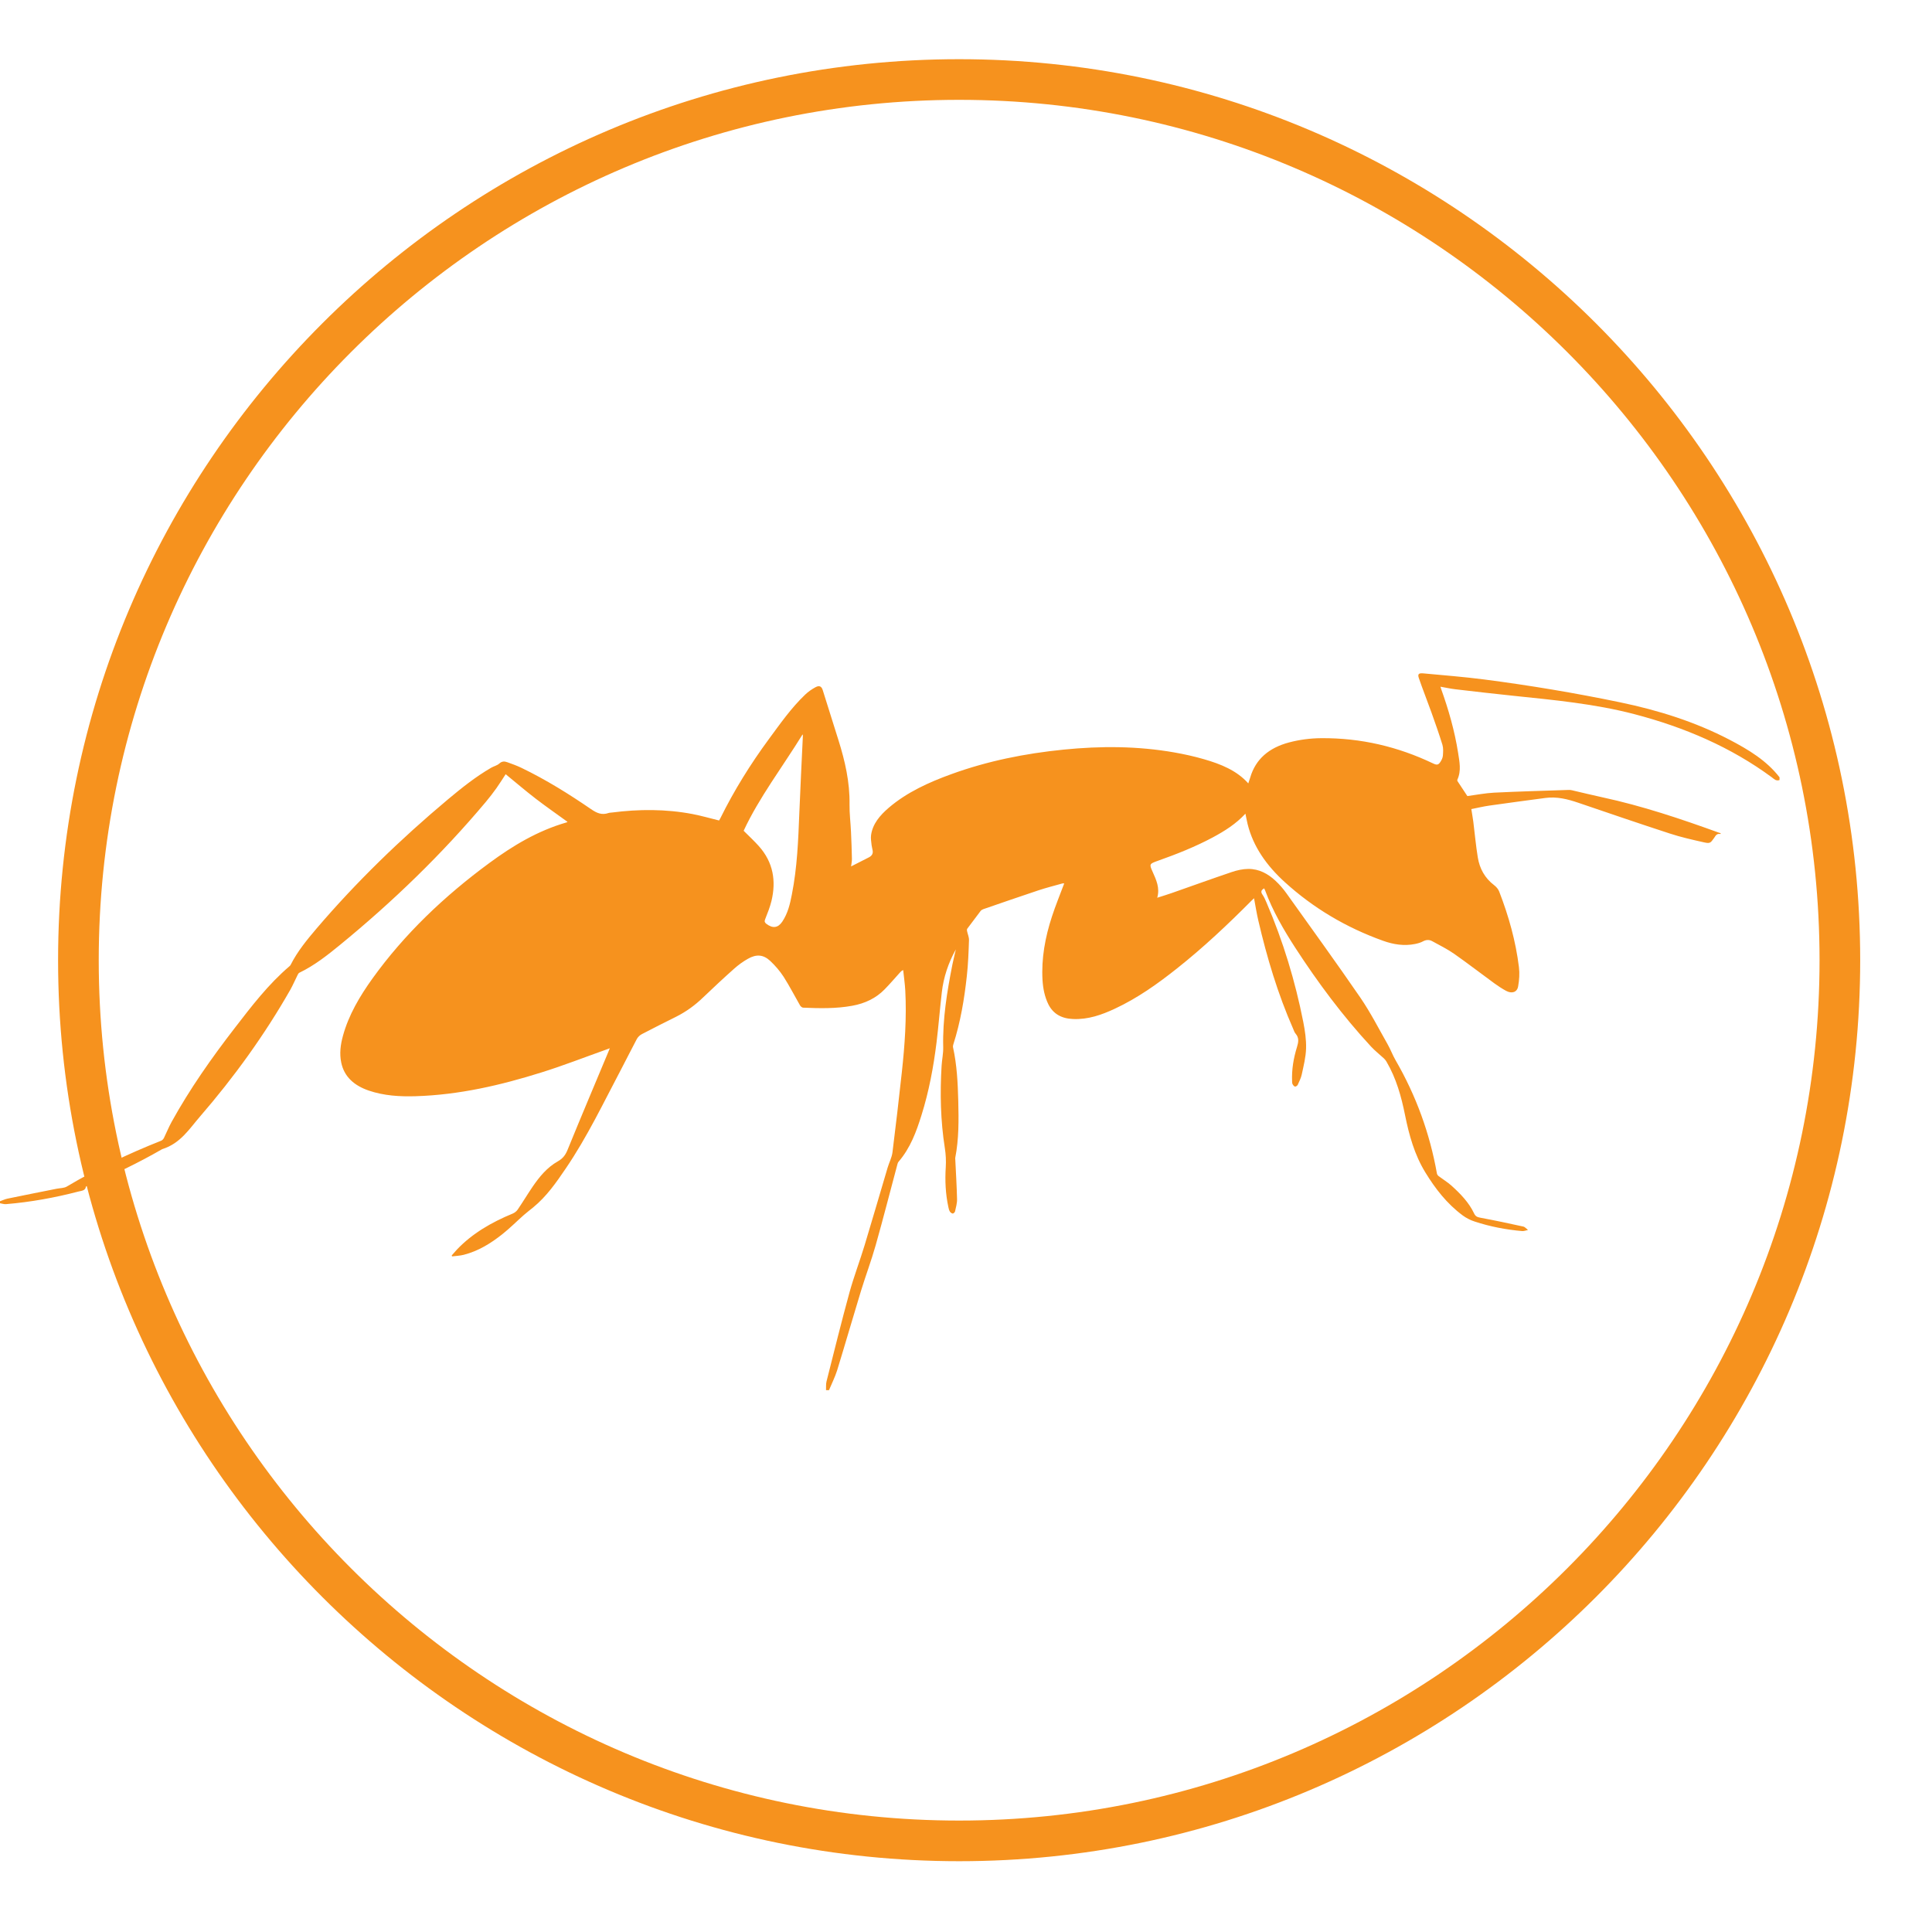
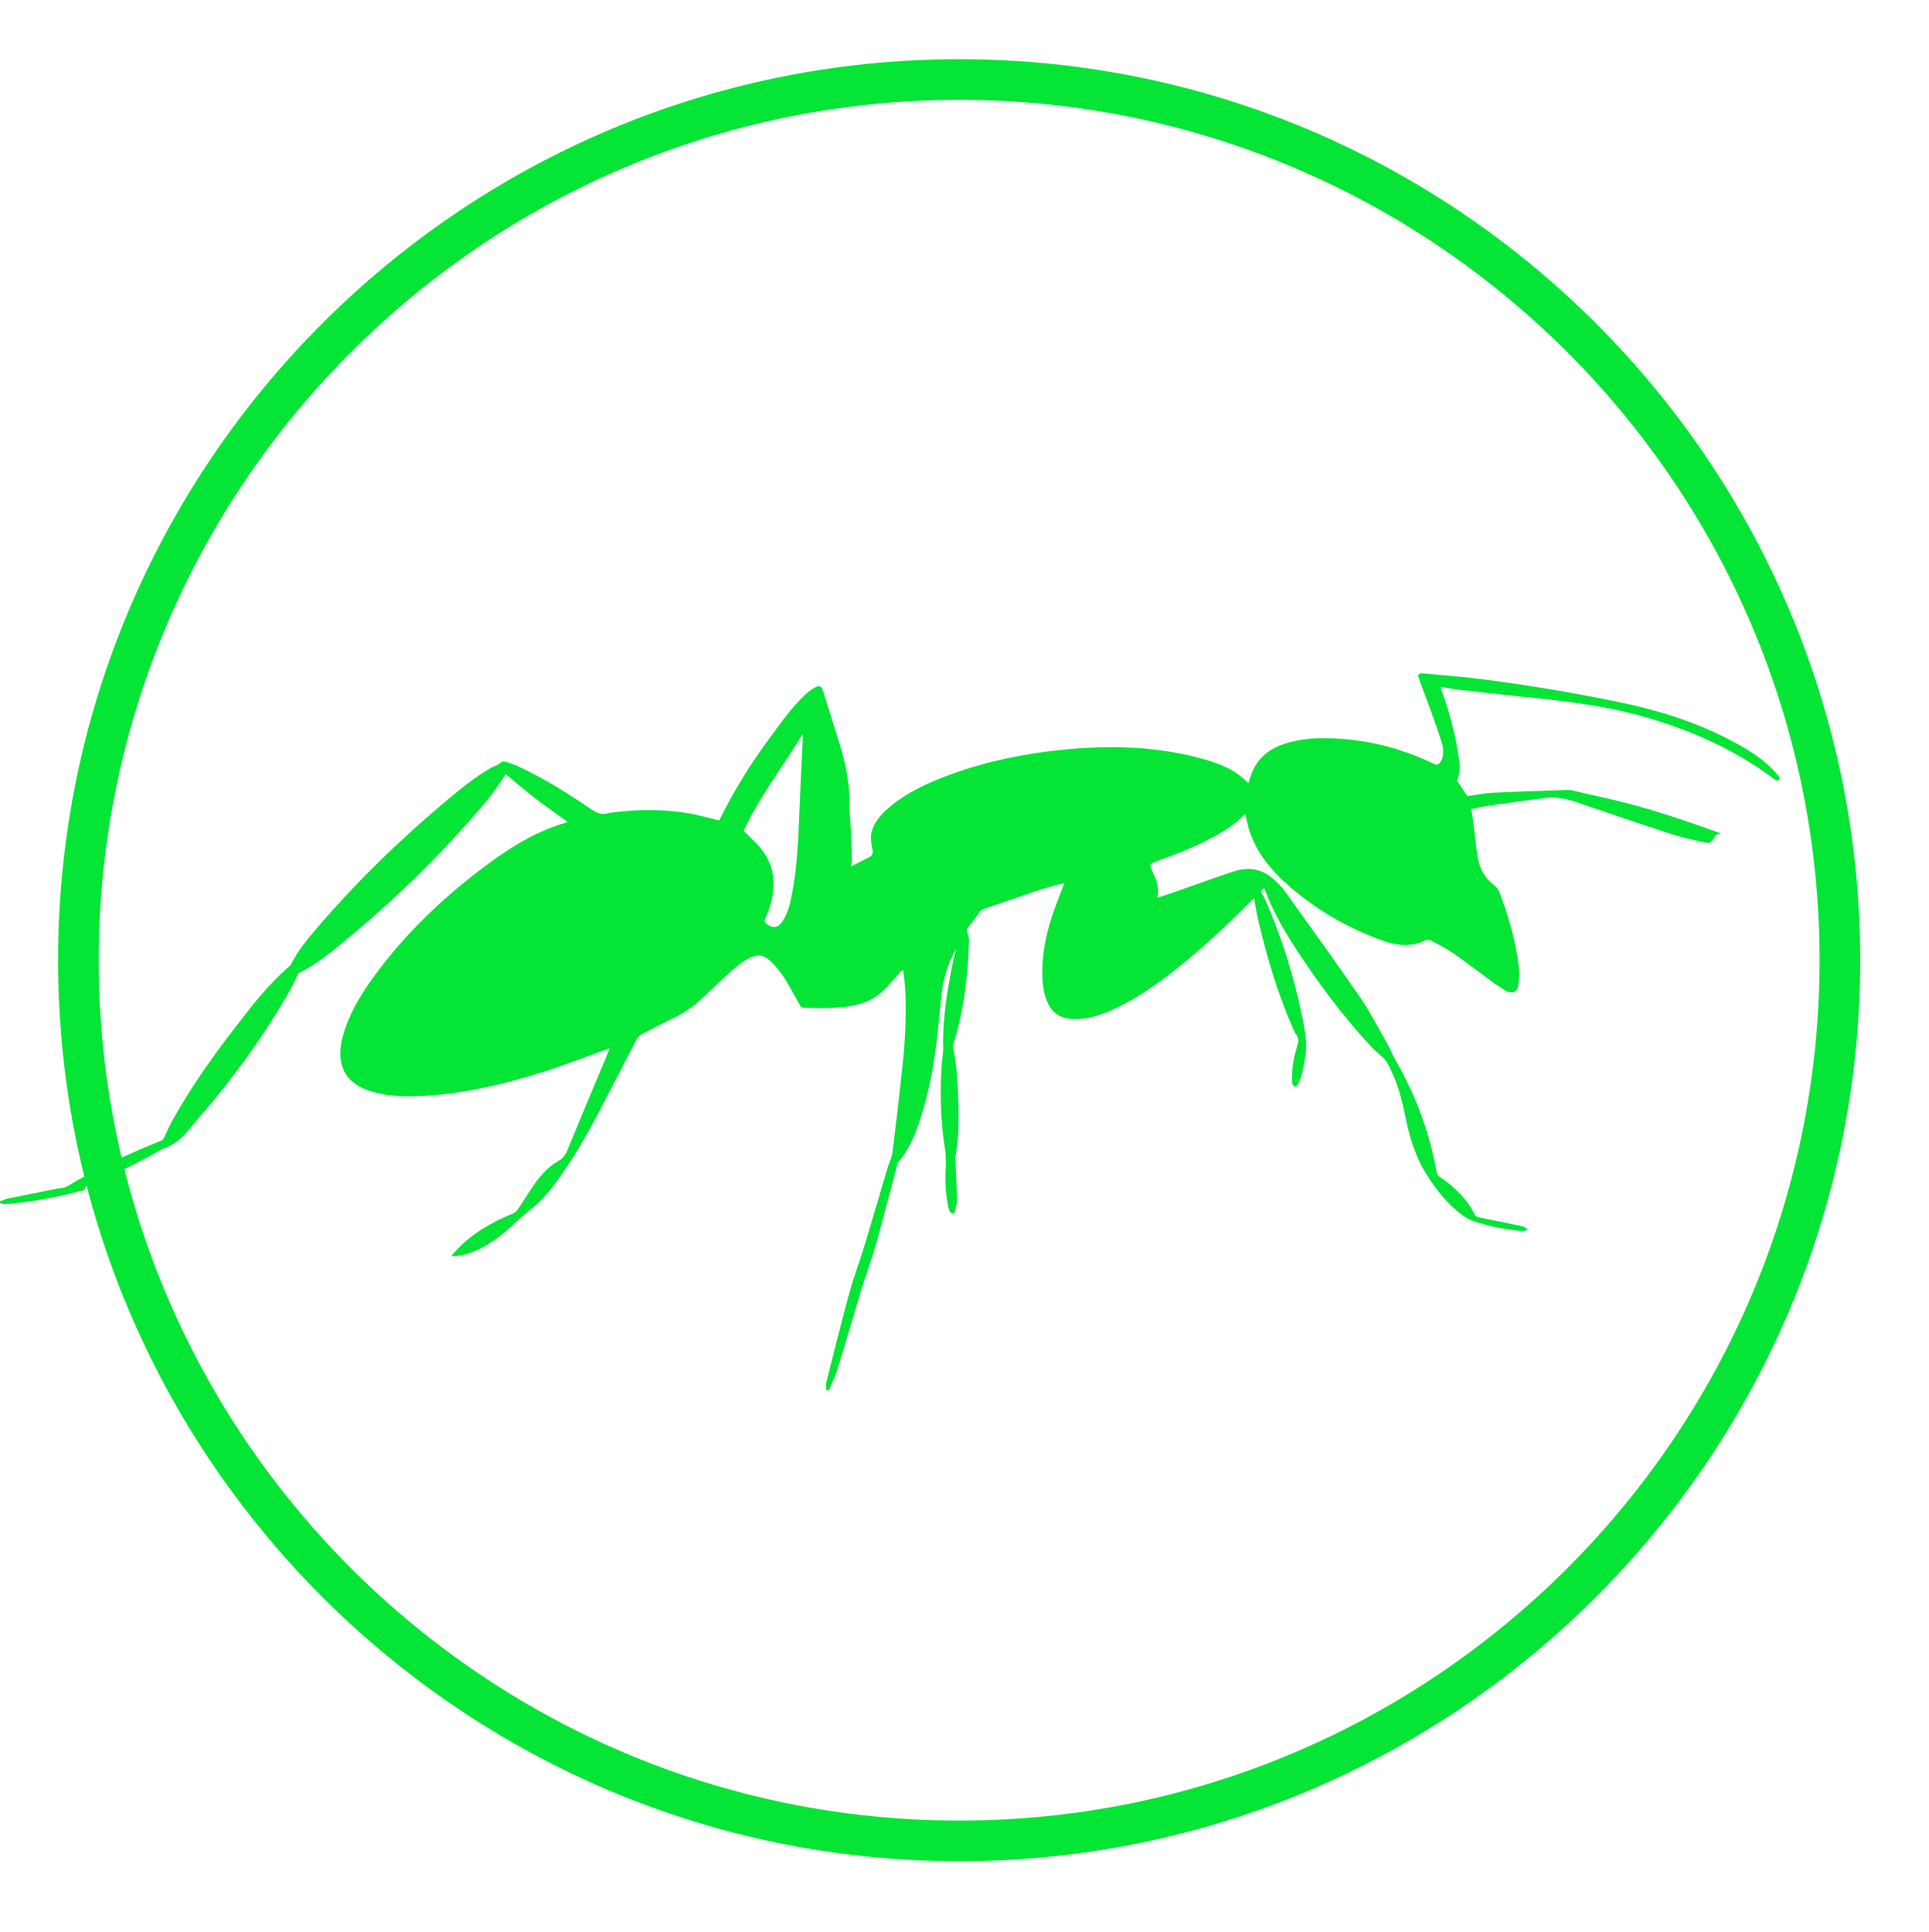
<svg xmlns="http://www.w3.org/2000/svg" version="1.1" id="Layer_3" x="0px" y="0px" width="142.333px" height="142.596px" viewBox="0 0 142.333 142.596" enable-background="new 0 0 142.333 142.596" xml:space="preserve">
-   <path fill="#F6921E" fill-rule="evenodd" clip-rule="evenodd" d="M131.338,57.373c-0.945-1.229-2.289-2.044-3.699-2.779  c-2.511-1.309-5.224-2.166-8.048-2.753c-3.321-0.69-6.667-1.252-10.038-1.689c-1.488-0.193-2.986-0.31-4.483-0.45  c-0.369-0.036-0.457,0.044-0.351,0.354c0.292,0.849,0.626,1.686,0.929,2.532c0.283,0.792,0.563,1.586,0.811,2.389  c0.073,0.25,0.051,0.53,0.032,0.795c-0.013,0.154-0.088,0.315-0.177,0.452c-0.157,0.246-0.271,0.255-0.551,0.122  c-2.573-1.23-5.315-1.886-8.25-1.863c-0.803,0.006-1.598,0.108-2.372,0.313c-1.491,0.395-2.469,1.234-2.867,2.582  c-0.042,0.139-0.089,0.277-0.145,0.443c-0.854-0.959-2.031-1.427-3.269-1.785c-0.717-0.208-1.453-0.371-2.192-0.501  c-2.709-0.475-5.435-0.483-8.166-0.208c-2.852,0.284-5.622,0.843-8.276,1.806c-1.691,0.612-3.3,1.347-4.63,2.484  c-0.653,0.559-1.192,1.192-1.308,2.021c-0.035,0.243,0.015,0.496,0.04,0.745c0.015,0.135,0.06,0.269,0.08,0.405  c0.035,0.229-0.072,0.389-0.297,0.5c-0.425,0.213-0.847,0.432-1.297,0.66c0.022-0.187,0.064-0.374,0.061-0.561  c-0.013-0.656-0.036-1.311-0.067-1.967c-0.029-0.686-0.119-1.374-0.109-2.06c0.025-1.621-0.33-3.184-0.818-4.732  c-0.388-1.23-0.771-2.46-1.159-3.69c-0.09-0.286-0.253-0.369-0.539-0.214c-0.276,0.149-0.54,0.335-0.759,0.545  c-1.042,0.996-1.841,2.148-2.677,3.28c-1.368,1.858-2.57,3.797-3.577,5.832c-0.032,0.065-0.071,0.127-0.099,0.177  c-0.662-0.162-1.303-0.349-1.954-0.474c-1.977-0.377-3.964-0.37-5.956-0.113c-0.082,0.012-0.17,0.008-0.243,0.033  c-0.514,0.18-0.889-0.003-1.302-0.286c-1.631-1.118-3.318-2.17-5.131-3.045c-0.335-0.161-0.693-0.29-1.045-0.416  c-0.208-0.075-0.398-0.081-0.591,0.099c-0.157,0.145-0.415,0.2-0.609,0.315c-1.157,0.673-2.179,1.493-3.182,2.331  c-3.515,2.946-6.769,6.104-9.691,9.525c-0.719,0.845-1.422,1.704-1.914,2.681c-0.018,0.035-0.045,0.07-0.076,0.096  c-1.589,1.358-2.817,2.969-4.053,4.572c-1.718,2.222-3.322,4.51-4.659,6.93c-0.214,0.386-0.373,0.791-0.567,1.187  c-0.04,0.076-0.117,0.164-0.201,0.199c-2.425,0.961-4.757,2.07-6.968,3.385c-0.202,0.121-0.501,0.111-0.759,0.163  c-1.207,0.241-2.414,0.479-3.619,0.729C0.363,88.509,0.185,88.596,0,88.66c0,0.048,0,0.1,0,0.147  c0.148,0.025,0.299,0.081,0.444,0.067c1.819-0.15,3.603-0.476,5.353-0.932c0.216-0.055,0.508-0.059,0.543-0.357  c0.003-0.028,0.086-0.051,0.135-0.07c1.895-0.8,3.737-1.685,5.496-2.7c1.343-0.417,1.998-1.491,2.785-2.4  c2.541-2.938,4.783-6.053,6.668-9.359c0.199-0.357,0.356-0.727,0.538-1.09c0.032-0.061,0.069-0.141,0.131-0.17  c1.107-0.535,2.044-1.273,2.962-2.023c3.96-3.238,7.583-6.753,10.801-10.587c0.278-0.331,0.54-0.674,0.788-1.021  c0.242-0.34,0.459-0.694,0.676-1.023c0.738,0.604,1.462,1.224,2.224,1.811c0.758,0.582,1.549,1.13,2.342,1.707  c-0.024,0.013-0.047,0.033-0.076,0.041c-2.144,0.619-3.964,1.724-5.681,2.985c-3.351,2.463-6.285,5.263-8.633,8.526  c-0.948,1.321-1.763,2.7-2.184,4.236c-0.179,0.649-0.267,1.309-0.128,1.974c0.216,1.048,0.95,1.7,2.038,2.073  c1.109,0.376,2.272,0.45,3.443,0.414c3.214-0.096,6.284-0.81,9.291-1.754c1.622-0.505,3.2-1.126,4.794-1.691  c0.068-0.025,0.133-0.051,0.257-0.096c-0.047,0.115-0.076,0.191-0.109,0.27c-1,2.395-2.012,4.782-2.991,7.184  c-0.151,0.383-0.333,0.665-0.731,0.891c-0.814,0.459-1.371,1.153-1.867,1.876c-0.376,0.554-0.719,1.126-1.096,1.679  c-0.08,0.122-0.22,0.237-0.364,0.299c-1.571,0.646-2.996,1.472-4.124,2.658c-0.132,0.142-0.258,0.288-0.385,0.434  c0.008,0.022,0.015,0.049,0.024,0.073c0.288-0.038,0.585-0.047,0.861-0.118c1.093-0.28,2.002-0.852,2.835-1.511  c0.564-0.444,1.065-0.951,1.6-1.425c0.22-0.195,0.46-0.372,0.687-0.559c1.003-0.823,1.707-1.845,2.406-2.873  c1.596-2.344,2.79-4.866,4.098-7.341c0.391-0.736,0.758-1.488,1.152-2.224c0.078-0.139,0.217-0.277,0.368-0.354  c0.833-0.437,1.673-0.858,2.517-1.278c0.76-0.38,1.42-0.865,2.012-1.438c0.75-0.717,1.51-1.427,2.288-2.119  c0.307-0.273,0.651-0.524,1.019-0.73c0.614-0.348,1.128-0.312,1.631,0.154c0.38,0.354,0.721,0.756,0.997,1.178  c0.439,0.688,0.807,1.411,1.213,2.115c0.042,0.071,0.143,0.158,0.22,0.164c1.211,0.051,2.425,0.08,3.624-0.139  c0.952-0.17,1.765-0.562,2.399-1.215c0.396-0.404,0.757-0.829,1.135-1.246c0.055-0.062,0.109-0.121,0.233-0.176  c0.051,0.5,0.125,1.001,0.154,1.506c0.108,2.016-0.036,4.027-0.254,6.036c-0.217,1.97-0.442,3.943-0.691,5.914  c-0.048,0.379-0.243,0.745-0.355,1.118c-0.569,1.915-1.123,3.831-1.703,5.743c-0.354,1.164-0.791,2.306-1.114,3.475  c-0.598,2.183-1.141,4.378-1.695,6.569c-0.053,0.206-0.027,0.432-0.037,0.646c0.074,0,0.146,0,0.219,0  c0.201-0.482,0.441-0.958,0.598-1.452c0.6-1.951,1.162-3.905,1.758-5.856c0.346-1.132,0.767-2.244,1.088-3.382  c0.561-1.982,1.067-3.976,1.601-5.965c0.018-0.07,0.039-0.145,0.088-0.202c0.88-1.025,1.316-2.228,1.695-3.442  c0.551-1.758,0.885-3.552,1.109-5.364c0.149-1.231,0.246-2.469,0.389-3.696c0.127-1.112,0.478-2.168,1.036-3.172  c-0.083,0.365-0.173,0.73-0.25,1.097c-0.401,2.027-0.734,4.055-0.682,6.125c0.012,0.456-0.093,0.916-0.12,1.379  c-0.122,2.024-0.077,4.046,0.239,6.055c0.075,0.477,0.098,0.942,0.069,1.421c-0.063,0.987-0.018,1.974,0.194,2.947  c0.022,0.112,0.051,0.229,0.109,0.324c0.041,0.068,0.135,0.139,0.212,0.148c0.052,0.007,0.154-0.093,0.17-0.157  c0.064-0.299,0.157-0.608,0.148-0.907c-0.022-0.97-0.084-1.938-0.129-2.908c-0.003-0.048-0.013-0.097-0.003-0.145  c0.271-1.389,0.257-2.79,0.222-4.188c-0.035-1.327-0.097-2.651-0.386-3.963c-0.016-0.067,0-0.145,0.02-0.212  c0.53-1.651,0.813-3.353,0.999-5.06c0.097-0.875,0.129-1.757,0.158-2.639c0.009-0.225-0.1-0.452-0.145-0.681  c-0.014-0.052-0.01-0.125,0.021-0.168c0.325-0.44,0.653-0.877,0.987-1.312c0.045-0.054,0.122-0.1,0.192-0.125  c1.356-0.467,2.713-0.939,4.076-1.392c0.578-0.191,1.176-0.342,1.765-0.507c0.048-0.013,0.105-0.001,0.132-0.001  c-0.303,0.814-0.637,1.618-0.904,2.439c-0.501,1.531-0.79,3.092-0.697,4.694c0.039,0.618,0.154,1.223,0.435,1.795  c0.354,0.699,0.968,1.047,1.818,1.079c1.119,0.048,2.112-0.309,3.073-0.755c1.69-0.787,3.166-1.842,4.583-2.965  c1.965-1.556,3.764-3.254,5.503-5.003c0.058-0.06,0.122-0.118,0.199-0.192c0.106,0.566,0.192,1.115,0.318,1.655  c0.633,2.717,1.43,5.393,2.57,7.984c0.053,0.121,0.091,0.257,0.177,0.354c0.276,0.318,0.213,0.633,0.104,0.992  c-0.254,0.82-0.396,1.662-0.36,2.521c0.004,0.071,0,0.151,0.033,0.212c0.038,0.074,0.102,0.161,0.177,0.184  c0.047,0.016,0.173-0.062,0.202-0.122c0.115-0.254,0.247-0.511,0.302-0.778c0.136-0.633,0.299-1.272,0.317-1.915  c0.02-0.646-0.08-1.306-0.204-1.944c-0.595-3.016-1.486-5.965-2.717-8.827c-0.087-0.197-0.167-0.398-0.292-0.574  c-0.138-0.198-0.122-0.337,0.122-0.471c0.025,0.06,0.051,0.113,0.074,0.168c0.552,1.49,1.353,2.879,2.23,4.232  c1.655,2.546,3.475,5,5.579,7.275c0.29,0.312,0.633,0.581,0.947,0.871c0.075,0.07,0.14,0.15,0.19,0.234  c0.732,1.247,1.103,2.597,1.379,3.97c0.296,1.462,0.694,2.911,1.495,4.216c0.72,1.177,1.574,2.296,2.751,3.17  c0.261,0.193,0.571,0.354,0.89,0.456c1.131,0.373,2.308,0.598,3.507,0.704c0.138,0.01,0.286-0.055,0.428-0.08  c-0.115-0.088-0.219-0.226-0.348-0.254c-1.041-0.229-2.085-0.451-3.134-0.646c-0.254-0.045-0.392-0.097-0.5-0.331  c-0.374-0.794-1-1.443-1.675-2.051c-0.286-0.254-0.631-0.462-0.942-0.697c-0.058-0.048-0.109-0.122-0.122-0.189  c-0.521-2.932-1.523-5.722-3.05-8.359c-0.226-0.39-0.373-0.804-0.595-1.192c-0.653-1.148-1.251-2.324-1.999-3.42  c-1.783-2.596-3.639-5.155-5.472-7.724c-0.234-0.327-0.504-0.64-0.806-0.919c-0.54-0.502-1.192-0.872-2-0.868  c-0.407,0.002-0.835,0.1-1.218,0.229c-1.481,0.5-2.947,1.032-4.419,1.547c-0.338,0.119-0.682,0.221-1.084,0.351  c0.21-0.723-0.073-1.318-0.343-1.922c-0.257-0.567-0.235-0.581,0.404-0.809c1.39-0.494,2.751-1.033,4.034-1.72  c0.884-0.474,1.723-1.003,2.414-1.754c0.058,0.272,0.1,0.512,0.157,0.75c0.414,1.691,1.417,3.094,2.758,4.311  c2.075,1.886,4.496,3.339,7.254,4.324c0.752,0.269,1.542,0.398,2.356,0.232c0.201-0.041,0.411-0.1,0.584-0.194  c0.234-0.127,0.46-0.13,0.673-0.014c0.549,0.299,1.115,0.583,1.622,0.934c1.009,0.707,1.977,1.458,2.97,2.181  c0.276,0.199,0.563,0.39,0.865,0.553c0.424,0.229,0.813,0.105,0.887-0.324c0.084-0.467,0.119-0.955,0.061-1.422  c-0.234-1.913-0.755-3.771-1.459-5.587c-0.066-0.171-0.208-0.34-0.366-0.461c-0.711-0.541-1.076-1.246-1.209-2.039  c-0.146-0.881-0.222-1.769-0.334-2.653c-0.038-0.296-0.096-0.591-0.146-0.929c0.438-0.086,0.883-0.195,1.336-0.259  c1.375-0.197,2.754-0.378,4.13-0.563c0.853-0.113,1.64,0.086,2.424,0.353c2.253,0.768,4.503,1.538,6.769,2.276  c0.797,0.262,1.633,0.449,2.459,0.636c0.495,0.113,0.521,0.077,0.794-0.304c0.109-0.152,0.177-0.354,0.467-0.301  c0.012-0.019,0.021-0.036,0.031-0.056c-0.031-0.009-0.068-0.018-0.1-0.029c-2.825-1.024-5.676-1.984-8.648-2.625  c-0.752-0.16-1.495-0.348-2.244-0.52c-0.077-0.018-0.161-0.026-0.24-0.022c-1.833,0.063-3.665,0.11-5.493,0.201  c-0.669,0.034-1.331,0.167-1.978,0.252c-0.237-0.36-0.484-0.726-0.722-1.094c-0.021-0.03-0.03-0.08-0.018-0.11  c0.31-0.664,0.155-1.344,0.053-2.012c-0.252-1.596-0.698-3.154-1.248-4.69c-0.016-0.046-0.028-0.094-0.051-0.166  c0.379,0.066,0.735,0.146,1.099,0.189c1.427,0.168,2.854,0.333,4.285,0.481c3.005,0.313,6.016,0.594,8.928,1.356  c3.719,0.972,7.148,2.451,10.147,4.664c0.157,0.117,0.308,0.293,0.565,0.2C131.338,57.503,131.338,57.438,131.338,57.373z   M54.884,61.317c1.133-2.44,2.87-4.713,4.35-7.113c0.022,0.039,0.022,0.068,0.022,0.098c-0.088,1.9-0.187,3.8-0.262,5.701  c-0.08,2.015-0.157,4.029-0.552,6.02c-0.134,0.693-0.293,1.386-0.706,2.001c-0.315,0.469-0.708,0.515-1.171,0.165  c-0.128-0.098-0.157-0.18-0.098-0.332c0.175-0.448,0.36-0.9,0.472-1.365c0.348-1.46,0.142-2.836-0.933-4.042  C55.668,62.072,55.289,61.722,54.884,61.317z" />
+   <path fill="#05E535" d="M131.338,57.373c-0.945-1.229-2.289-2.044-3.699-2.779c-2.512-1.309-5.225-2.166-8.049-2.753  c-3.32-0.69-6.666-1.252-10.037-1.689c-1.488-0.192-2.986-0.31-4.483-0.449c-0.368-0.036-0.457,0.044-0.351,0.354  c0.292,0.85,0.626,1.687,0.929,2.532c0.283,0.792,0.563,1.586,0.812,2.389c0.072,0.25,0.051,0.53,0.031,0.795  c-0.013,0.154-0.088,0.315-0.177,0.452c-0.157,0.246-0.271,0.255-0.551,0.122c-2.573-1.229-5.315-1.886-8.25-1.863  c-0.804,0.007-1.599,0.108-2.372,0.313c-1.491,0.395-2.469,1.234-2.867,2.582c-0.042,0.139-0.089,0.277-0.145,0.442  c-0.854-0.959-2.031-1.427-3.27-1.784c-0.717-0.208-1.453-0.371-2.191-0.501c-2.709-0.476-5.436-0.483-8.166-0.208  c-2.853,0.283-5.623,0.843-8.276,1.806c-1.691,0.612-3.3,1.347-4.63,2.484c-0.653,0.559-1.192,1.191-1.308,2.021  c-0.035,0.243,0.015,0.496,0.04,0.745c0.015,0.135,0.06,0.269,0.08,0.405c0.035,0.229-0.072,0.389-0.297,0.5  c-0.425,0.213-0.847,0.432-1.297,0.66c0.022-0.188,0.064-0.374,0.061-0.562c-0.013-0.656-0.036-1.311-0.067-1.967  c-0.029-0.687-0.119-1.374-0.109-2.061c0.025-1.62-0.33-3.184-0.818-4.731c-0.388-1.23-0.771-2.46-1.159-3.69  c-0.09-0.286-0.253-0.369-0.539-0.214c-0.276,0.149-0.54,0.335-0.759,0.545c-1.042,0.996-1.841,2.148-2.677,3.28  c-1.368,1.858-2.57,3.797-3.577,5.832c-0.032,0.064-0.071,0.127-0.099,0.177c-0.662-0.162-1.303-0.349-1.954-0.474  c-1.977-0.377-3.964-0.37-5.956-0.113c-0.082,0.012-0.17,0.008-0.243,0.033c-0.514,0.18-0.889-0.003-1.302-0.286  c-1.631-1.118-3.318-2.17-5.131-3.045c-0.335-0.161-0.693-0.29-1.045-0.416c-0.208-0.075-0.398-0.081-0.591,0.099  c-0.157,0.146-0.415,0.2-0.609,0.315c-1.157,0.673-2.179,1.493-3.182,2.331c-3.515,2.946-6.769,6.104-9.691,9.524  c-0.719,0.846-1.422,1.704-1.914,2.682c-0.018,0.035-0.045,0.069-0.076,0.096c-1.589,1.358-2.817,2.969-4.053,4.572  c-1.718,2.222-3.322,4.51-4.659,6.93c-0.214,0.386-0.373,0.791-0.567,1.188c-0.04,0.075-0.117,0.164-0.201,0.198  c-2.425,0.961-4.757,2.07-6.968,3.386c-0.202,0.121-0.501,0.11-0.759,0.163c-1.207,0.24-2.414,0.479-3.619,0.729  C0.363,88.509,0.185,88.596,0,88.66c0,0.048,0,0.1,0,0.146c0.148,0.025,0.299,0.081,0.444,0.067c1.819-0.15,3.603-0.477,5.353-0.933  c0.216-0.055,0.508-0.059,0.543-0.356c0.003-0.028,0.086-0.051,0.135-0.07c1.895-0.8,3.737-1.685,5.496-2.7  c1.343-0.417,1.998-1.49,2.785-2.399c2.541-2.938,4.783-6.054,6.668-9.359c0.199-0.356,0.356-0.727,0.538-1.09  c0.032-0.061,0.069-0.141,0.131-0.17c1.107-0.535,2.044-1.273,2.962-2.023c3.96-3.237,7.583-6.753,10.801-10.587  c0.278-0.331,0.54-0.674,0.788-1.021c0.242-0.34,0.459-0.694,0.676-1.023c0.738,0.604,1.462,1.225,2.224,1.812  c0.758,0.582,1.549,1.13,2.342,1.707c-0.024,0.013-0.047,0.032-0.076,0.041c-2.144,0.618-3.964,1.724-5.681,2.984  c-3.351,2.463-6.285,5.264-8.633,8.526c-0.948,1.321-1.763,2.7-2.184,4.236c-0.179,0.648-0.267,1.309-0.128,1.974  c0.216,1.048,0.95,1.7,2.038,2.073c1.109,0.376,2.272,0.449,3.443,0.414c3.214-0.097,6.284-0.811,9.291-1.754  c1.622-0.506,3.2-1.127,4.794-1.691c0.068-0.025,0.133-0.051,0.257-0.096c-0.047,0.114-0.076,0.19-0.109,0.27  c-1,2.396-2.012,4.782-2.991,7.185c-0.151,0.383-0.333,0.664-0.731,0.891c-0.814,0.459-1.371,1.153-1.867,1.876  c-0.376,0.554-0.719,1.126-1.096,1.679c-0.08,0.122-0.22,0.237-0.364,0.299c-1.571,0.646-2.996,1.473-4.124,2.658  c-0.132,0.143-0.258,0.288-0.385,0.435c0.008,0.021,0.015,0.049,0.024,0.072c0.288-0.038,0.585-0.047,0.861-0.117  c1.093-0.28,2.002-0.853,2.835-1.512c0.564-0.443,1.065-0.951,1.6-1.425c0.22-0.195,0.46-0.372,0.687-0.559  c1.003-0.823,1.707-1.846,2.406-2.873c1.596-2.345,2.79-4.866,4.098-7.341c0.391-0.736,0.758-1.488,1.152-2.225  c0.078-0.139,0.217-0.277,0.368-0.354c0.833-0.438,1.673-0.858,2.517-1.278c0.76-0.38,1.42-0.865,2.012-1.438  c0.75-0.717,1.51-1.427,2.288-2.118c0.307-0.273,0.651-0.524,1.019-0.73c0.614-0.348,1.128-0.312,1.631,0.154  c0.38,0.354,0.721,0.756,0.997,1.178c0.439,0.688,0.807,1.411,1.213,2.115c0.042,0.07,0.143,0.158,0.22,0.164  c1.211,0.051,2.425,0.08,3.624-0.14c0.952-0.17,1.765-0.562,2.399-1.215c0.396-0.403,0.757-0.829,1.135-1.246  c0.055-0.062,0.109-0.121,0.233-0.176c0.051,0.5,0.125,1.001,0.154,1.506c0.108,2.017-0.036,4.027-0.254,6.036  c-0.217,1.97-0.442,3.943-0.691,5.914c-0.048,0.379-0.243,0.745-0.355,1.118c-0.569,1.915-1.123,3.831-1.703,5.743  c-0.354,1.164-0.791,2.306-1.114,3.475c-0.598,2.183-1.141,4.378-1.695,6.569c-0.053,0.206-0.027,0.432-0.037,0.646  c0.074,0,0.146,0,0.219,0c0.201-0.481,0.441-0.958,0.598-1.452c0.6-1.95,1.162-3.904,1.758-5.855  c0.346-1.132,0.767-2.244,1.088-3.382c0.561-1.982,1.067-3.977,1.601-5.965c0.018-0.07,0.039-0.146,0.088-0.202  c0.88-1.025,1.316-2.229,1.695-3.442c0.551-1.758,0.885-3.552,1.109-5.364c0.149-1.23,0.246-2.469,0.389-3.695  c0.127-1.112,0.478-2.168,1.036-3.172c-0.083,0.364-0.173,0.729-0.25,1.097c-0.401,2.027-0.734,4.055-0.682,6.125  c0.012,0.456-0.093,0.916-0.12,1.379c-0.122,2.024-0.077,4.046,0.239,6.055c0.075,0.478,0.098,0.942,0.069,1.421  c-0.063,0.987-0.018,1.975,0.194,2.947c0.022,0.112,0.051,0.229,0.109,0.324c0.041,0.067,0.135,0.139,0.212,0.147  c0.052,0.008,0.154-0.093,0.17-0.156c0.064-0.3,0.157-0.608,0.148-0.907c-0.022-0.97-0.084-1.938-0.129-2.908  c-0.003-0.048-0.013-0.097-0.003-0.145c0.271-1.39,0.257-2.79,0.222-4.188c-0.035-1.327-0.097-2.651-0.386-3.963  c-0.016-0.067,0-0.145,0.02-0.212c0.53-1.651,0.813-3.354,0.999-5.061c0.097-0.875,0.129-1.757,0.158-2.639  c0.009-0.225-0.1-0.452-0.145-0.681c-0.014-0.052-0.01-0.125,0.021-0.168c0.324-0.44,0.652-0.877,0.986-1.313  c0.045-0.054,0.123-0.1,0.192-0.125c1.356-0.467,2.714-0.938,4.076-1.392c0.578-0.191,1.176-0.342,1.765-0.507  c0.049-0.014,0.105-0.001,0.133-0.001c-0.303,0.813-0.638,1.618-0.904,2.438c-0.501,1.531-0.79,3.092-0.697,4.694  c0.039,0.618,0.154,1.223,0.436,1.795c0.354,0.699,0.968,1.047,1.817,1.079c1.119,0.048,2.112-0.31,3.073-0.755  c1.689-0.787,3.166-1.842,4.583-2.965c1.965-1.557,3.765-3.255,5.503-5.003c0.059-0.061,0.122-0.118,0.199-0.192  c0.105,0.565,0.191,1.115,0.318,1.655c0.633,2.717,1.43,5.393,2.569,7.983c0.054,0.121,0.091,0.257,0.177,0.354  c0.276,0.317,0.213,0.633,0.104,0.992c-0.255,0.819-0.396,1.661-0.36,2.521c0.004,0.071,0,0.151,0.033,0.212  c0.038,0.074,0.102,0.161,0.177,0.185c0.048,0.016,0.173-0.063,0.202-0.122c0.115-0.254,0.247-0.512,0.303-0.778  c0.135-0.633,0.299-1.272,0.316-1.915c0.02-0.646-0.08-1.306-0.204-1.944c-0.595-3.016-1.485-5.965-2.717-8.827  c-0.087-0.196-0.167-0.397-0.292-0.573c-0.139-0.198-0.122-0.337,0.121-0.472c0.025,0.061,0.052,0.113,0.074,0.168  c0.553,1.49,1.354,2.88,2.23,4.232c1.655,2.546,3.475,5,5.579,7.275c0.29,0.312,0.633,0.581,0.946,0.871  c0.076,0.069,0.141,0.149,0.19,0.233c0.732,1.247,1.103,2.597,1.38,3.97c0.295,1.462,0.693,2.911,1.494,4.217  c0.721,1.177,1.574,2.296,2.751,3.17c0.261,0.192,0.571,0.354,0.89,0.456c1.131,0.373,2.309,0.598,3.508,0.703  c0.138,0.011,0.285-0.055,0.428-0.079c-0.115-0.089-0.219-0.227-0.348-0.255c-1.041-0.229-2.086-0.45-3.135-0.646  c-0.254-0.045-0.392-0.097-0.5-0.331c-0.373-0.794-1-1.443-1.674-2.051c-0.287-0.254-0.632-0.462-0.943-0.697  c-0.057-0.048-0.108-0.122-0.121-0.188c-0.521-2.933-1.523-5.723-3.051-8.359c-0.226-0.39-0.373-0.804-0.595-1.192  c-0.653-1.147-1.251-2.323-1.999-3.42c-1.783-2.596-3.639-5.154-5.472-7.724c-0.233-0.327-0.504-0.64-0.806-0.919  c-0.541-0.502-1.192-0.872-2-0.868c-0.407,0.002-0.836,0.1-1.219,0.229c-1.48,0.5-2.947,1.032-4.418,1.548  c-0.339,0.118-0.683,0.221-1.084,0.351c0.209-0.723-0.074-1.318-0.344-1.922c-0.257-0.567-0.234-0.581,0.404-0.81  c1.39-0.493,2.751-1.032,4.033-1.72c0.885-0.474,1.724-1.003,2.414-1.754c0.059,0.272,0.101,0.512,0.158,0.75  c0.413,1.691,1.416,3.094,2.758,4.312c2.074,1.886,4.496,3.339,7.254,4.323c0.752,0.27,1.541,0.398,2.355,0.232  c0.201-0.041,0.411-0.1,0.584-0.194c0.234-0.127,0.46-0.13,0.674-0.014c0.549,0.299,1.114,0.583,1.621,0.934  c1.01,0.707,1.977,1.458,2.971,2.182c0.275,0.198,0.563,0.39,0.864,0.553c0.425,0.229,0.813,0.104,0.888-0.324  c0.084-0.467,0.119-0.955,0.061-1.422c-0.234-1.913-0.755-3.771-1.459-5.587c-0.066-0.171-0.208-0.34-0.366-0.461  c-0.711-0.541-1.075-1.246-1.209-2.039c-0.146-0.881-0.222-1.769-0.334-2.653c-0.038-0.296-0.096-0.591-0.146-0.929  c0.438-0.086,0.883-0.195,1.336-0.259c1.375-0.197,2.754-0.378,4.13-0.563c0.853-0.112,1.64,0.086,2.424,0.354  c2.253,0.768,4.503,1.538,6.769,2.275c0.797,0.263,1.633,0.449,2.459,0.637c0.496,0.112,0.521,0.076,0.795-0.305  c0.108-0.151,0.177-0.354,0.467-0.301c0.012-0.019,0.021-0.036,0.031-0.056c-0.031-0.009-0.068-0.019-0.101-0.029  c-2.825-1.023-5.676-1.984-8.647-2.625c-0.752-0.16-1.496-0.348-2.244-0.52c-0.077-0.019-0.161-0.026-0.24-0.022  c-1.833,0.063-3.665,0.11-5.493,0.201c-0.669,0.034-1.331,0.167-1.978,0.252c-0.237-0.36-0.484-0.726-0.723-1.094  c-0.021-0.03-0.029-0.08-0.018-0.11c0.311-0.664,0.154-1.344,0.053-2.012c-0.252-1.597-0.697-3.154-1.248-4.69  c-0.016-0.046-0.027-0.094-0.051-0.166c0.379,0.066,0.734,0.146,1.1,0.189c1.426,0.168,2.854,0.333,4.284,0.48  c3.005,0.313,6.017,0.595,8.929,1.356c3.719,0.972,7.147,2.451,10.146,4.664c0.156,0.117,0.309,0.293,0.564,0.2  C131.338,57.503,131.338,57.438,131.338,57.373z M54.884,61.317c1.133-2.439,2.87-4.713,4.35-7.112  c0.022,0.039,0.022,0.067,0.022,0.098c-0.088,1.9-0.187,3.8-0.262,5.701c-0.08,2.015-0.157,4.029-0.552,6.02  c-0.134,0.693-0.293,1.387-0.706,2.001c-0.315,0.47-0.708,0.516-1.171,0.165c-0.128-0.098-0.157-0.18-0.098-0.332  c0.175-0.447,0.36-0.899,0.472-1.364c0.348-1.46,0.142-2.836-0.933-4.042C55.668,62.073,55.289,61.722,54.884,61.317z" />
  <g>
-     <path fill="#F6921E" d="M70.789,137.371c-36.669,0-66.502-29.832-66.502-66.501S34.119,4.369,70.789,4.369c36.669,0,66.501,29.833,66.501,66.501   S107.458,137.371,70.789,137.371z M70.789,7.369c-35.015,0-63.502,28.487-63.502,63.501s28.487,63.501,63.502,63.501   c35.015,0,63.501-28.486,63.501-63.501S105.803,7.369,70.789,7.369z" />
+     <path fill="#05E535" d="M70.789,137.371c-36.669,0-66.502-29.832-66.502-66.501S34.119,4.369,70.789,4.369   c36.668,0,66.5,29.833,66.5,66.501S107.458,137.371,70.789,137.371z M70.789,7.369c-35.015,0-63.502,28.486-63.502,63.501   c0,35.014,28.487,63.501,63.502,63.501s63.5-28.486,63.5-63.501C134.29,35.855,105.803,7.369,70.789,7.369z" />
  </g>
</svg>
